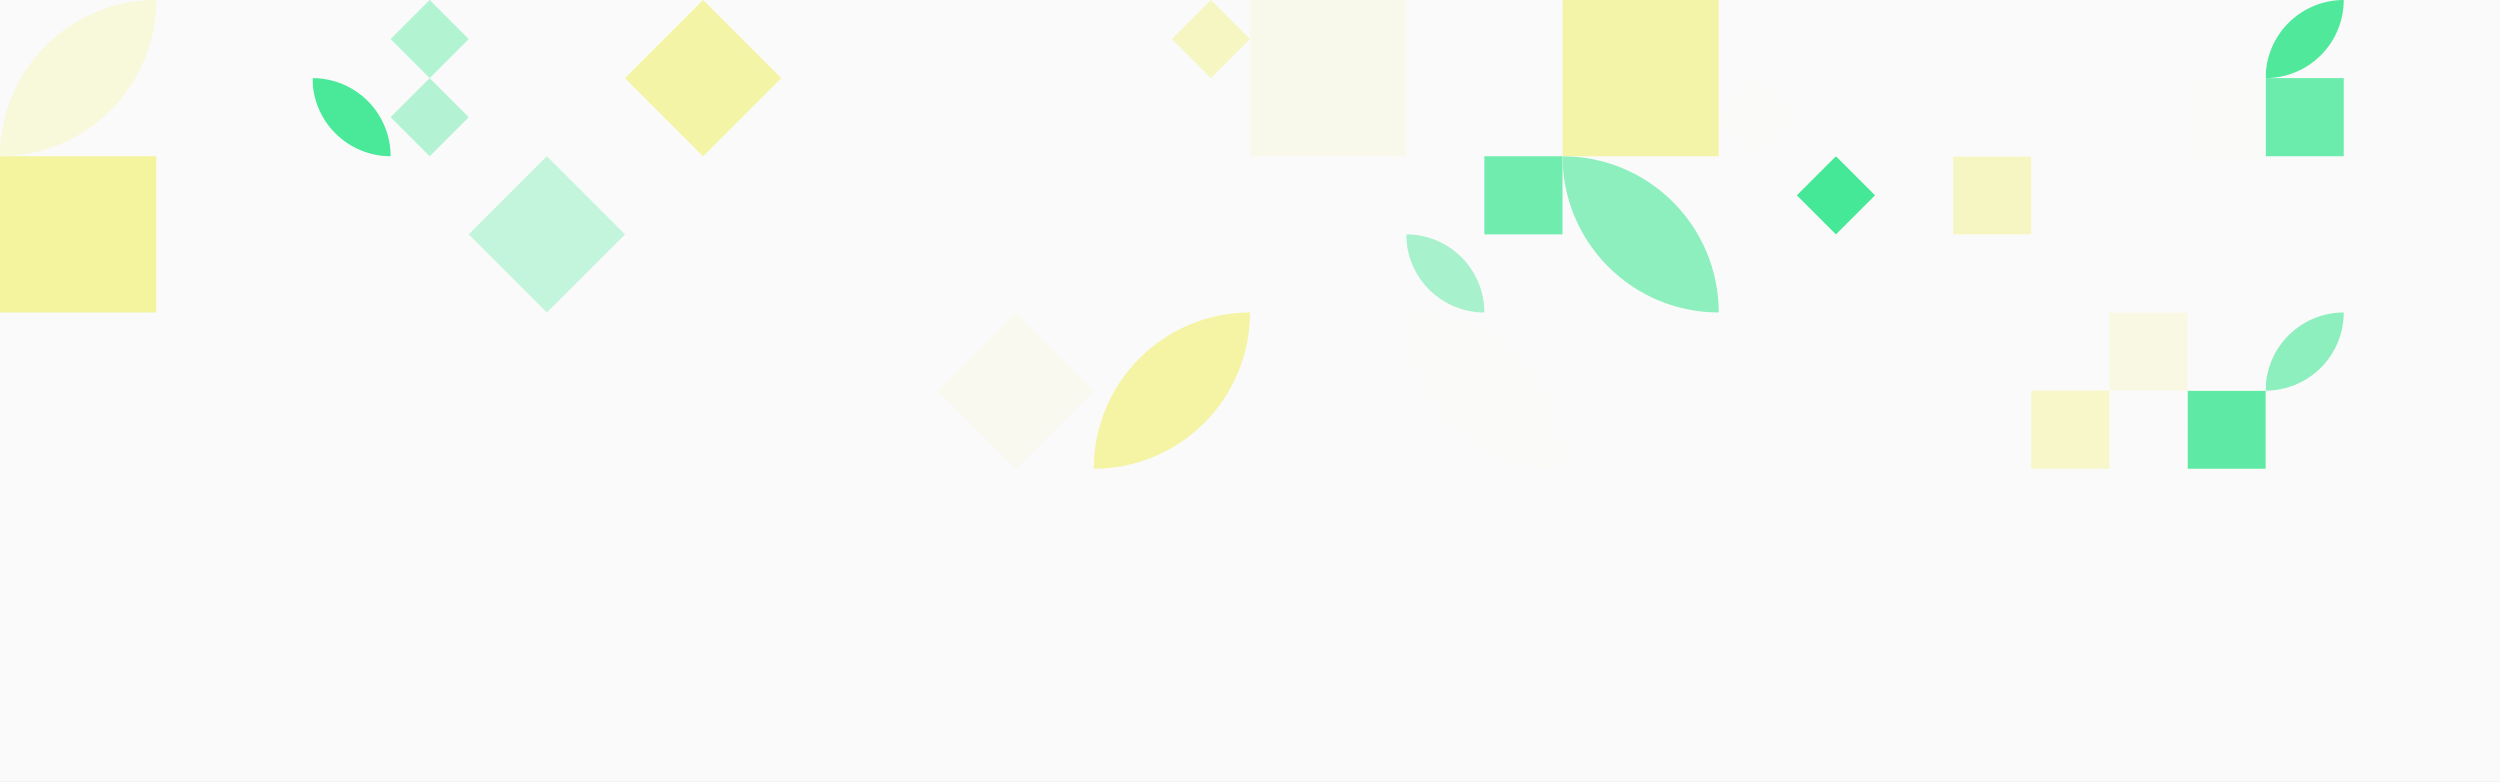
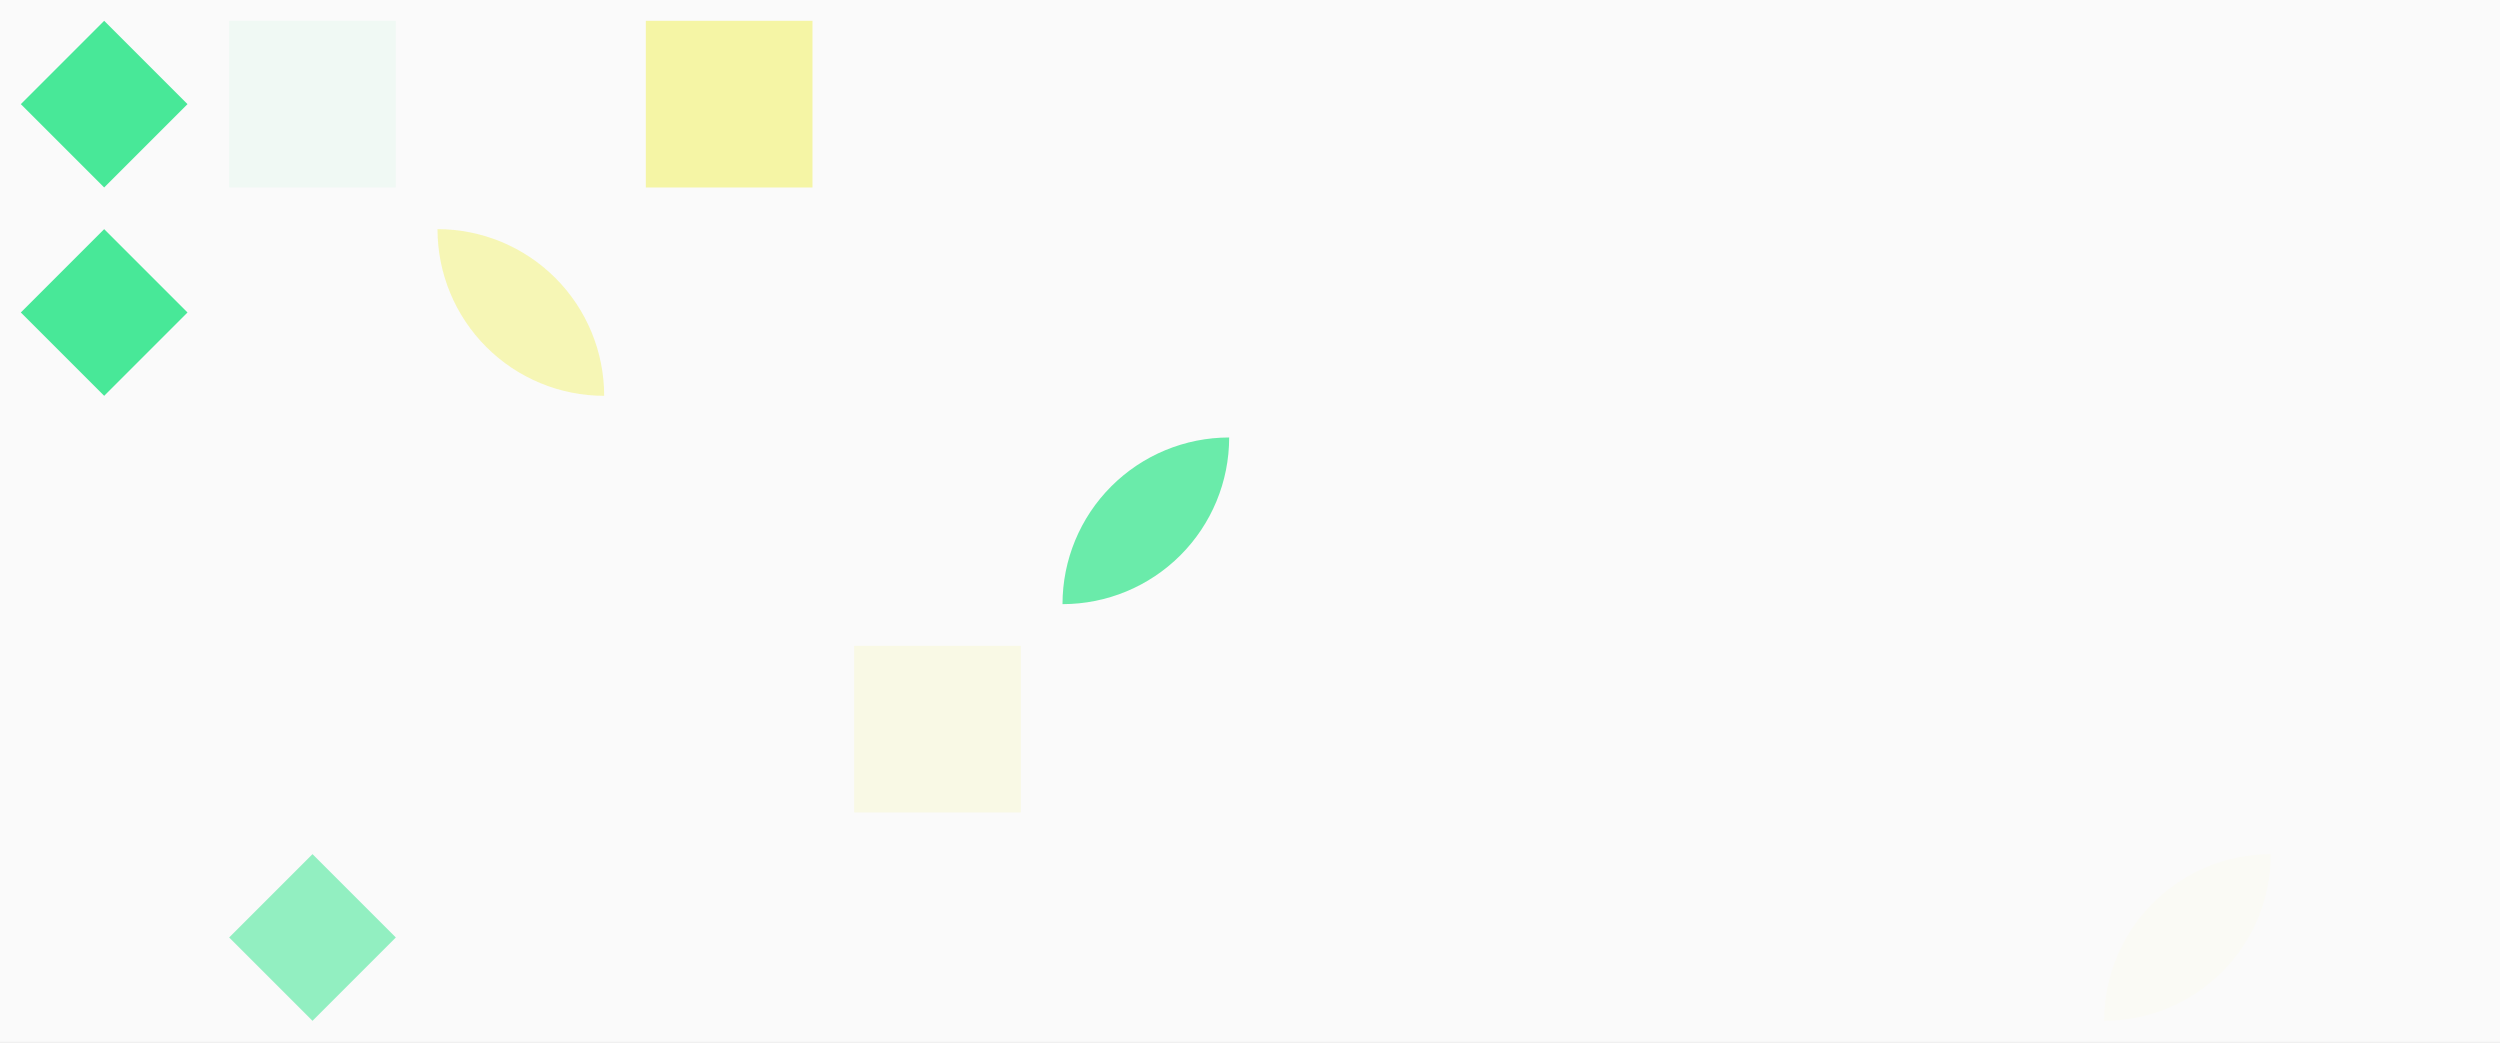
- <svg xmlns="http://www.w3.org/2000/svg" width="1900" height="594" viewBox="0 0 1900 594" fill="none">
-   <g clip-path="url(#clip0_112_294)">
-     <path d="M0 593.75L1900 593.75L1900 0L0 0L0 593.75Z" fill="#FAFAFA" />
-     <path d="M1306.24 474.994C1274.75 474.994 1244.54 462.482 1222.27 440.211C1200 417.94 1187.49 387.733 1187.49 356.237L1306.24 474.994C1306.24 443.498 1293.73 413.291 1271.46 391.02C1249.19 368.749 1218.98 356.237 1187.49 356.237" fill="#FAFAFA" />
-     <path d="M831.244 356.237C831.244 387.733 818.732 417.94 796.461 440.211C774.19 462.482 743.983 474.994 712.487 474.994L831.244 356.237C799.748 356.237 769.541 368.749 747.27 391.02C724.999 413.291 712.487 443.498 712.487 474.994" fill="#FAFAFA" />
-     <path d="M118.75 475L237.5 475L237.5 356.25L118.75 356.25L118.75 475Z" fill="#FAFAFA" />
-     <path d="M1781.24 356.25L1900 356.25V237.494L1781.24 237.494V356.25Z" fill="#FAFAFA" />
-     <path d="M1662.5 356.25L1781.25 356.25V237.5L1662.5 237.5V356.25Z" fill="#FAFAFA" />
-     <path d="M1662.5 356.25H1721.88V296.872H1662.5V356.25Z" fill="#5EEAA4" />
-     <path d="M1781.24 237.494C1781.24 253.242 1774.99 268.345 1763.85 279.48C1752.72 290.616 1737.61 296.872 1721.87 296.872L1781.24 237.494C1765.5 237.494 1750.39 243.75 1739.26 254.885C1728.12 266.021 1721.87 281.124 1721.87 296.872" fill="#8DEFBE" />
-     <path d="M1662.5 296.872H1721.88V237.494L1662.5 237.494V296.872Z" fill="#FAFAFA" />
-     <path d="M1543.75 356.25L1662.5 356.25V237.5L1543.75 237.5V356.25Z" fill="#FAFAFA" />
-     <path d="M1632.81 356.25L1603.12 326.561L1632.81 296.872L1662.5 326.561L1632.81 356.25Z" fill="#FAFAFA" />
-     <path d="M1543.74 356.25H1603.12V296.872H1543.74V356.25Z" fill="#F7F7CA" />
-     <path d="M1603.12 296.872H1662.5V237.494L1603.12 237.494V296.872Z" fill="#F8F8E3" />
-     <path d="M1365.62 356.25L1306.24 296.872L1365.62 237.494L1425 296.872L1365.62 356.25Z" fill="#FAFAFA" />
-     <path d="M1187.5 356.25C1156 356.25 1125.8 343.738 1103.53 321.467C1081.26 299.196 1068.74 268.99 1068.74 237.494L1187.5 356.25C1187.5 324.754 1174.99 294.548 1152.72 272.277C1130.45 250.005 1100.24 237.494 1068.74 237.494" fill="#FAFAF8" />
-     <path d="M1009.37 356.25L949.987 296.872L1009.37 237.494L1068.74 296.872L1009.37 356.25Z" fill="#FAFAFA" />
-     <path d="M950 237.494C950 268.99 937.488 299.196 915.217 321.467C892.946 343.738 862.74 356.25 831.244 356.25L950 237.494C918.504 237.494 888.298 250.005 866.027 272.277C843.755 294.548 831.244 324.754 831.244 356.25" fill="#F4F4A4" />
-     <path d="M771.866 356.25L712.487 296.872L771.866 237.494L831.244 296.872L771.866 356.25Z" fill="#F9F9F0" />
-     <path d="M356.244 356.25L475 356.25L475 237.494L356.244 237.494L356.244 356.25Z" fill="#FAFAFA" />
-     <path d="M118.744 237.494C118.744 253.089 115.672 268.532 109.704 282.94C103.736 297.348 94.988 310.44 83.961 321.467C72.933 332.495 59.842 341.242 45.433 347.21C31.025 353.178 15.583 356.25 -0.013 356.25L118.744 237.494C87.248 237.494 57.041 250.005 34.77 272.277C12.499 294.548 -0.013 324.754 -0.013 356.25" fill="#FAFAFA" />
-     <path d="M1781.25 237.5L1900 237.5V118.75L1781.25 118.75V237.5Z" fill="#FAFAFA" />
-     <path d="M1900 237.494C1884.25 237.494 1869.15 231.238 1858.01 220.102C1846.88 208.967 1840.62 193.864 1840.62 178.116L1900 237.494C1900 221.746 1893.74 206.643 1882.61 195.507C1871.47 184.371 1856.37 178.116 1840.62 178.116" fill="#FAFAFA" />
-     <path d="M1543.74 237.494L1662.5 237.494V118.737L1543.74 118.737V237.494Z" fill="#FAFAFA" />
-     <path d="M1425 237.5L1543.75 237.5V118.75L1425 118.75V237.5Z" fill="#FAFAFA" />
-     <path d="M1484.37 237.494L1543.74 237.494V178.116L1484.37 178.116V237.494Z" fill="#FAFAFA" />
-     <path d="M1484.38 178.116C1484.38 193.864 1478.12 208.967 1466.99 220.102C1455.85 231.238 1440.75 237.494 1425 237.494L1484.38 178.116C1468.63 178.116 1453.53 184.371 1442.39 195.507C1431.26 206.643 1425 221.746 1425 237.494" fill="#FAFAFA" />
-     <path d="M1484.37 178.128L1543.74 178.128V118.75L1484.37 118.75V178.128Z" fill="#F6F6C3" />
-     <path d="M1425 178.128L1484.38 178.128V118.75L1425 118.75V178.128Z" fill="#FAFAFA" />
-     <path d="M1306.25 237.5L1425 237.5V118.75L1306.25 118.75V237.5Z" fill="#FAFAFA" />
-     <path d="M1365.62 237.494L1425 237.494V178.116L1365.62 178.116V237.494Z" fill="#FAFAFA" />
-     <path d="M1395.31 178.128L1365.62 148.439L1395.31 118.75L1425 148.439L1395.31 178.128Z" fill="#45E896" />
-     <path d="M1365.62 118.75C1365.62 134.498 1359.37 149.601 1348.23 160.737C1337.1 171.872 1321.99 178.128 1306.24 178.128L1365.62 118.75C1349.87 118.75 1334.77 125.006 1323.64 136.141C1312.5 147.277 1306.24 162.38 1306.24 178.128" fill="#FAFAFA" />
-     <path d="M1306.24 237.494C1274.75 237.494 1244.54 224.982 1222.27 202.711C1200 180.44 1187.49 150.233 1187.49 118.737L1306.24 237.494C1306.24 205.998 1293.73 175.791 1271.46 153.52C1249.19 131.249 1218.98 118.737 1187.49 118.737" fill="#8CEFBD" />
-     <path d="M1068.75 237.5L1187.5 237.5V118.75L1068.75 118.75V237.5Z" fill="#FAFAFA" />
-     <path d="M1187.5 178.116C1187.5 193.864 1181.24 208.967 1170.11 220.102C1158.97 231.238 1143.87 237.494 1128.12 237.494L1187.5 178.116C1179.7 178.116 1171.98 179.651 1164.78 182.635C1157.57 185.619 1151.03 189.993 1145.51 195.507C1140 201.021 1135.63 207.567 1132.64 214.771C1129.66 221.975 1128.12 229.696 1128.12 237.494" fill="#FAFAFA" />
-     <path d="M1128.12 237.494C1112.37 237.494 1097.27 231.238 1086.14 220.102C1075 208.967 1068.74 193.864 1068.74 178.116L1128.12 237.494C1128.12 229.696 1126.59 221.975 1123.6 214.771C1120.62 207.567 1116.24 201.021 1110.73 195.507C1105.22 189.993 1098.67 185.619 1091.47 182.635C1084.26 179.651 1076.54 178.116 1068.74 178.116" fill="#A7F2CC" />
-     <path d="M1128.12 178.128L1187.5 178.128V118.75L1128.12 118.75V178.128Z" fill="#71ECAF" />
-     <path d="M950 237.5L1068.75 237.5V118.75L950 118.75V237.5Z" fill="#FAFAFA" />
-     <path d="M1039.05 237.494L1009.37 207.805L1039.05 178.116L1068.74 207.805L1039.05 237.494Z" fill="#FAFAFA" />
-     <path d="M1039.05 178.128L1009.37 148.439L1039.05 118.75L1068.74 148.439L1039.05 178.128Z" fill="#FAFAFA" />
-     <path d="M593.744 237.494L712.5 237.494V118.737L593.744 118.737V237.494Z" fill="#FAFAFA" />
-     <path d="M593.744 118.737C593.744 150.233 581.232 180.44 558.961 202.711C536.69 224.982 506.483 237.494 474.987 237.494L593.744 118.737C578.148 118.737 562.706 121.809 548.298 127.777C533.889 133.745 520.798 142.493 509.77 153.52C498.743 164.548 489.995 177.639 484.027 192.048C478.059 206.456 474.987 221.898 474.987 237.494" fill="#FAFAFA" />
-     <path d="M415.622 237.494L356.244 178.116L415.622 118.737L475 178.116L415.622 237.494Z" fill="#C3F4DC" />
-     <path d="M178.122 237.494L118.744 178.116L178.122 118.737L237.5 178.116L178.122 237.494Z" fill="#FAFAFA" />
-     <path d="M-0.013 237.494L118.744 237.494L118.744 118.737L-0.013 118.737L-0.013 237.494Z" fill="#F4F49F" />
-     <path d="M1781.25 118.75L1900 118.75V0L1781.25 0V118.75Z" fill="#FAFAFA" />
-     <path d="M1840.62 118.75L1900 118.75V59.372L1840.62 59.372V118.75Z" fill="#FAFAFA" />
-     <path d="M1781.24 118.75L1840.62 118.75V59.372L1781.24 59.372V118.75Z" fill="#FAFAFA" />
-     <path d="M1870.31 59.372L1840.62 29.683L1870.31 -0.006L1900 29.683L1870.31 59.372Z" fill="#FAFAFA" />
-     <path d="M1810.93 59.372L1781.24 29.683L1810.93 -0.006L1840.62 29.683L1810.93 59.372Z" fill="#FAFAFA" />
-     <path d="M1662.5 118.75L1781.25 118.75V0L1662.5 0V118.75Z" fill="#FAFAFA" />
-     <path d="M1721.87 118.75L1781.24 118.75V59.372L1721.87 59.372V118.75Z" fill="#6CECAC" />
-     <path d="M1662.5 118.75L1721.88 118.75V59.372L1662.5 59.372V118.75Z" fill="#FAFAF9" />
-     <path d="M1781.24 -0.006C1781.24 15.742 1774.99 30.845 1763.85 41.98C1752.72 53.116 1737.61 59.372 1721.87 59.372L1781.24 -0.006C1765.5 -0.006 1750.39 6.25 1739.26 17.385C1728.12 28.521 1721.87 43.624 1721.87 59.372" fill="#50E99C" />
-     <path d="M1662.5 59.372L1721.88 59.372V-0.006L1662.5 -0.006V59.372Z" fill="#FAFAFA" />
-     <path d="M1662.5 -0.006C1662.5 31.49 1649.99 61.696 1627.72 83.967C1605.45 106.238 1575.24 118.75 1543.74 118.75L1662.5 -0.006C1631 -0.006 1600.8 12.505 1578.53 34.777C1556.26 57.048 1543.74 87.254 1543.74 118.75" fill="#FAFAFA" />
-     <path d="M1425 118.75L1543.75 118.75V0L1425 0V118.75Z" fill="#FAFAFA" />
-     <path d="M1484.37 118.75L1543.74 118.75V59.372L1484.37 59.372V118.75Z" fill="#FAFAFA" />
-     <path d="M1425 118.75L1484.38 118.75V59.372L1425 59.372V118.75Z" fill="#FAFAFA" />
-     <path d="M1484.37 59.372L1543.74 59.372V-0.006L1484.37 -0.006V59.372Z" fill="#FAFAFA" />
-     <path d="M1484.38 -0.006C1484.38 15.742 1478.12 30.845 1466.99 41.98C1455.85 53.116 1440.75 59.372 1425 59.372L1484.38 -0.006C1468.63 -0.006 1453.53 6.25 1442.39 17.385C1431.26 28.521 1425 43.624 1425 59.372" fill="#FAFAFA" />
-     <path d="M1306.25 118.75L1425 118.75V0L1306.25 0V118.75Z" fill="#FAFAFA" />
-     <path d="M1365.62 118.75L1425 118.75V59.372L1365.62 59.372V118.75Z" fill="#FAFAFA" />
-     <path d="M1335.93 118.75L1306.24 89.061L1335.93 59.372L1365.62 89.061L1335.93 118.75Z" fill="#FAFAF9" />
-     <path d="M1335.93 59.372L1306.24 29.683L1335.93 -0.006L1365.62 29.683L1335.93 59.372Z" fill="#FAFAFA" />
-     <path d="M1187.49 118.75L1306.24 118.75V-0.006L1187.49 -0.006V118.75Z" fill="#F4F4A9" />
-     <path d="M1187.5 -0.006C1187.5 31.49 1174.99 61.696 1152.72 83.967C1130.45 106.238 1100.24 118.75 1068.74 118.75L1187.5 -0.006C1156 -0.006 1125.8 12.505 1103.53 34.777C1081.26 57.048 1068.74 87.254 1068.74 118.75" fill="#FAFAFA" />
-     <path d="M949.987 118.75L1068.74 118.75V-0.006L949.987 -0.006V118.75Z" fill="#F9F9EB" />
-     <path d="M831.25 118.75L950 118.75V0L831.25 0V118.75Z" fill="#FAFAFA" />
-     <path d="M950 118.75C942.202 118.75 934.481 117.214 927.277 114.23C920.073 111.246 913.527 106.872 908.013 101.359C902.5 95.845 898.126 89.299 895.142 82.095C892.158 74.891 890.622 67.169 890.622 59.372L950 118.75C950 110.952 948.464 103.231 945.48 96.027C942.496 88.823 938.122 82.277 932.609 76.763C927.095 71.249 920.549 66.876 913.345 63.892C906.141 60.908 898.42 59.372 890.622 59.372" fill="#FAFAFA" />
-     <path d="M831.244 118.75L890.622 118.75V59.372L831.244 59.372V118.75Z" fill="#FAFAFA" />
-     <path d="M920.311 59.372L890.622 29.683L920.311 -0.006L950 29.683L920.311 59.372Z" fill="#F6F6C3" />
-     <path d="M890.622 59.372C874.874 59.372 859.771 53.116 848.635 41.98C837.5 30.845 831.244 15.742 831.244 -0.006L890.622 59.372C890.622 43.624 884.366 28.521 873.231 17.385C862.095 6.25 846.992 -0.006 831.244 -0.006" fill="#FAFAFA" />
-     <path d="M712.487 118.75L831.244 118.75V-0.006L712.487 -0.006V118.75Z" fill="#FAFAFA" />
-     <path d="M653.122 118.75L593.744 59.372L653.122 -0.006L712.5 59.372L653.122 118.75Z" fill="#FAFAFA" />
-     <path d="M534.366 118.75L474.987 59.372L534.366 -0.006L593.744 59.372L534.366 118.75Z" fill="#F4F4A6" />
-     <path d="M415.622 118.75L356.244 59.372L415.622 -0.006L475 59.372L415.622 118.75Z" fill="#FAFAFA" />
-     <path d="M237.5 118.75L356.25 118.75L356.25 0L237.5 0L237.5 118.75Z" fill="#FAFAFA" />
-     <path d="M326.555 118.75L296.866 89.061L326.555 59.372L356.244 89.061L326.555 118.75Z" fill="#B3F3D3" />
-     <path d="M296.878 118.75C289.08 118.75 281.359 117.214 274.155 114.23C266.951 111.246 260.405 106.872 254.891 101.359C249.378 95.845 245.004 89.299 242.02 82.095C239.036 74.891 237.5 67.169 237.5 59.372L296.878 118.75C296.878 103.002 290.622 87.899 279.487 76.763C268.351 65.628 253.248 59.372 237.5 59.372" fill="#4AE899" />
-     <path d="M326.555 59.372L296.866 29.683L326.555 -0.006L356.244 29.683L326.555 59.372Z" fill="#B2F3D2" />
-     <path d="M267.189 59.372L237.5 29.683L267.189 -0.006L296.878 29.683L267.189 59.372Z" fill="#FAFAFA" />
-     <path d="M118.744 118.75L237.5 118.75L237.5 -0.006L118.744 -0.006L118.744 118.75Z" fill="#FAFAFA" />
-     <path d="M118.744 -0.006C118.744 15.589 115.672 31.032 109.704 45.44C103.736 59.848 94.988 72.94 83.961 83.967C72.933 94.995 59.842 103.742 45.433 109.71C31.025 115.678 15.583 118.75 -0.013 118.75L118.744 -0.006C87.248 -0.006 57.041 12.505 34.77 34.777C12.499 57.048 -0.013 87.254 -0.013 118.75" fill="#F8F8DB" />
+ <svg xmlns="http://www.w3.org/2000/svg" width="1900" height="792" viewBox="0 0 1900 792" fill="none">
+   <g clip-path="url(#clip0_162_149)">
+     <path d="M0 791.653H1900V-0.013H0V791.653Z" fill="#FAFAFA" />
+     <path d="M1725.83 649.153C1725.83 682.749 1712.48 714.968 1688.73 738.723C1664.97 762.479 1632.75 775.824 1599.16 775.824L1725.83 649.153C1692.23 649.153 1660.01 662.499 1636.26 686.254C1612.5 710.01 1599.16 742.229 1599.16 775.824" fill="#FAFAF5" />
+     <path d="M332.5 775.82H459.167V649.153H332.5V775.82Z" fill="#FAFAFA" />
+     <path d="M237.494 775.824L174.158 712.489L237.494 649.153L300.829 712.489L237.494 775.824Z" fill="#92EFC1" />
+     <path d="M649.158 617.482H775.829V490.812H649.158V617.482Z" fill="#F9F9E5" />
+     <path d="M934.171 332.482C934.171 366.078 920.825 398.297 897.07 422.052C873.315 445.808 841.095 459.153 807.5 459.153L934.171 332.482C900.576 332.482 868.356 345.828 844.601 369.583C820.846 393.339 807.5 425.558 807.5 459.153" fill="#6AEBAA" />
+     <path d="M459.171 300.824C425.576 300.824 393.356 287.479 369.601 263.723C345.846 239.968 332.5 207.749 332.5 174.153L459.171 300.824C459.171 267.229 445.825 235.01 422.07 211.254C398.314 187.499 366.095 174.153 332.5 174.153" fill="#F6F6B5" />
+     <path d="M79.165 300.824L15.829 237.489L79.165 174.153L142.5 237.489L79.165 300.824Z" fill="#48E898" />
+     <path d="M490.829 142.482H617.5V15.812H490.829V142.482Z" fill="#F5F5A5" />
+     <path d="M174.158 142.482H300.829V15.812H174.158V142.482Z" fill="#F0F9F4" />
+     <path d="M79.165 142.482L15.829 79.147L79.165 15.812L142.5 79.147L79.165 142.482Z" fill="#48E898" />
  </g>
  <defs>
-     <clipPath id="clip0_112_294">
-       <rect width="1900" height="593.75" fill="white" transform="translate(1900 593.75) rotate(-180)" />
+     <clipPath id="clip0_162_149">
+       <rect width="1900" height="791.653" fill="white" transform="translate(1900 791.653) rotate(-180)" />
    </clipPath>
  </defs>
</svg>
